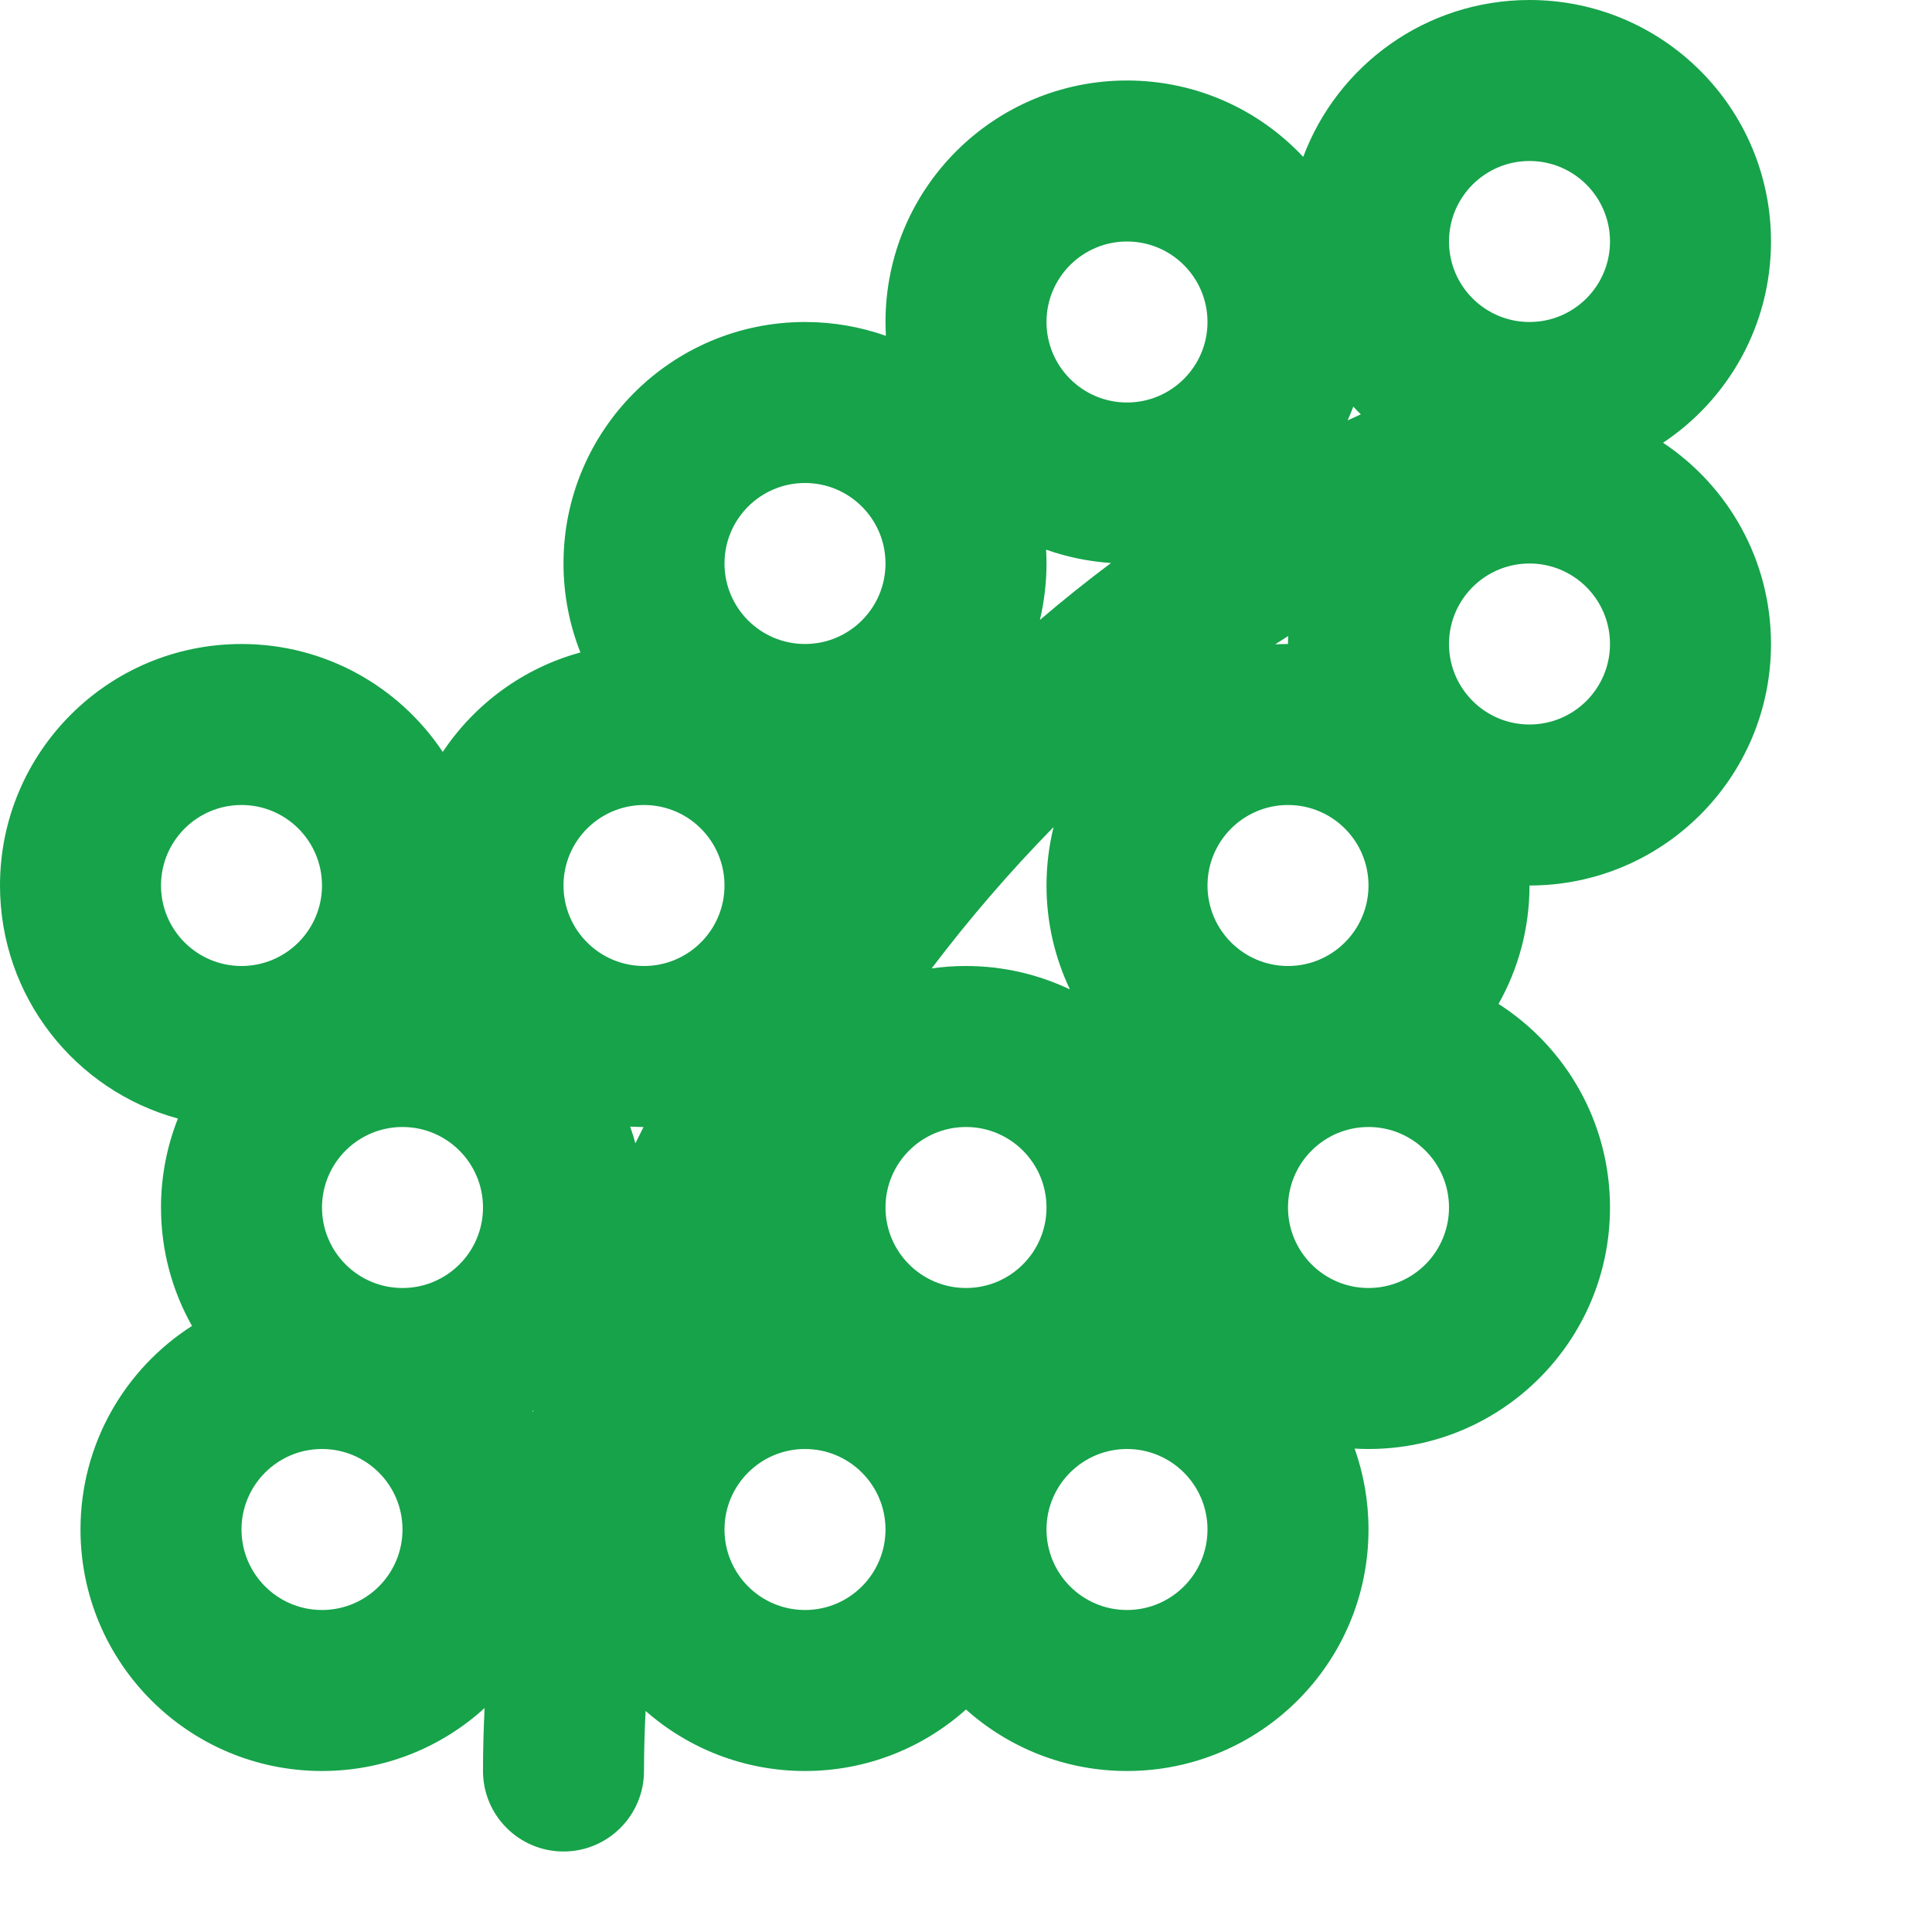
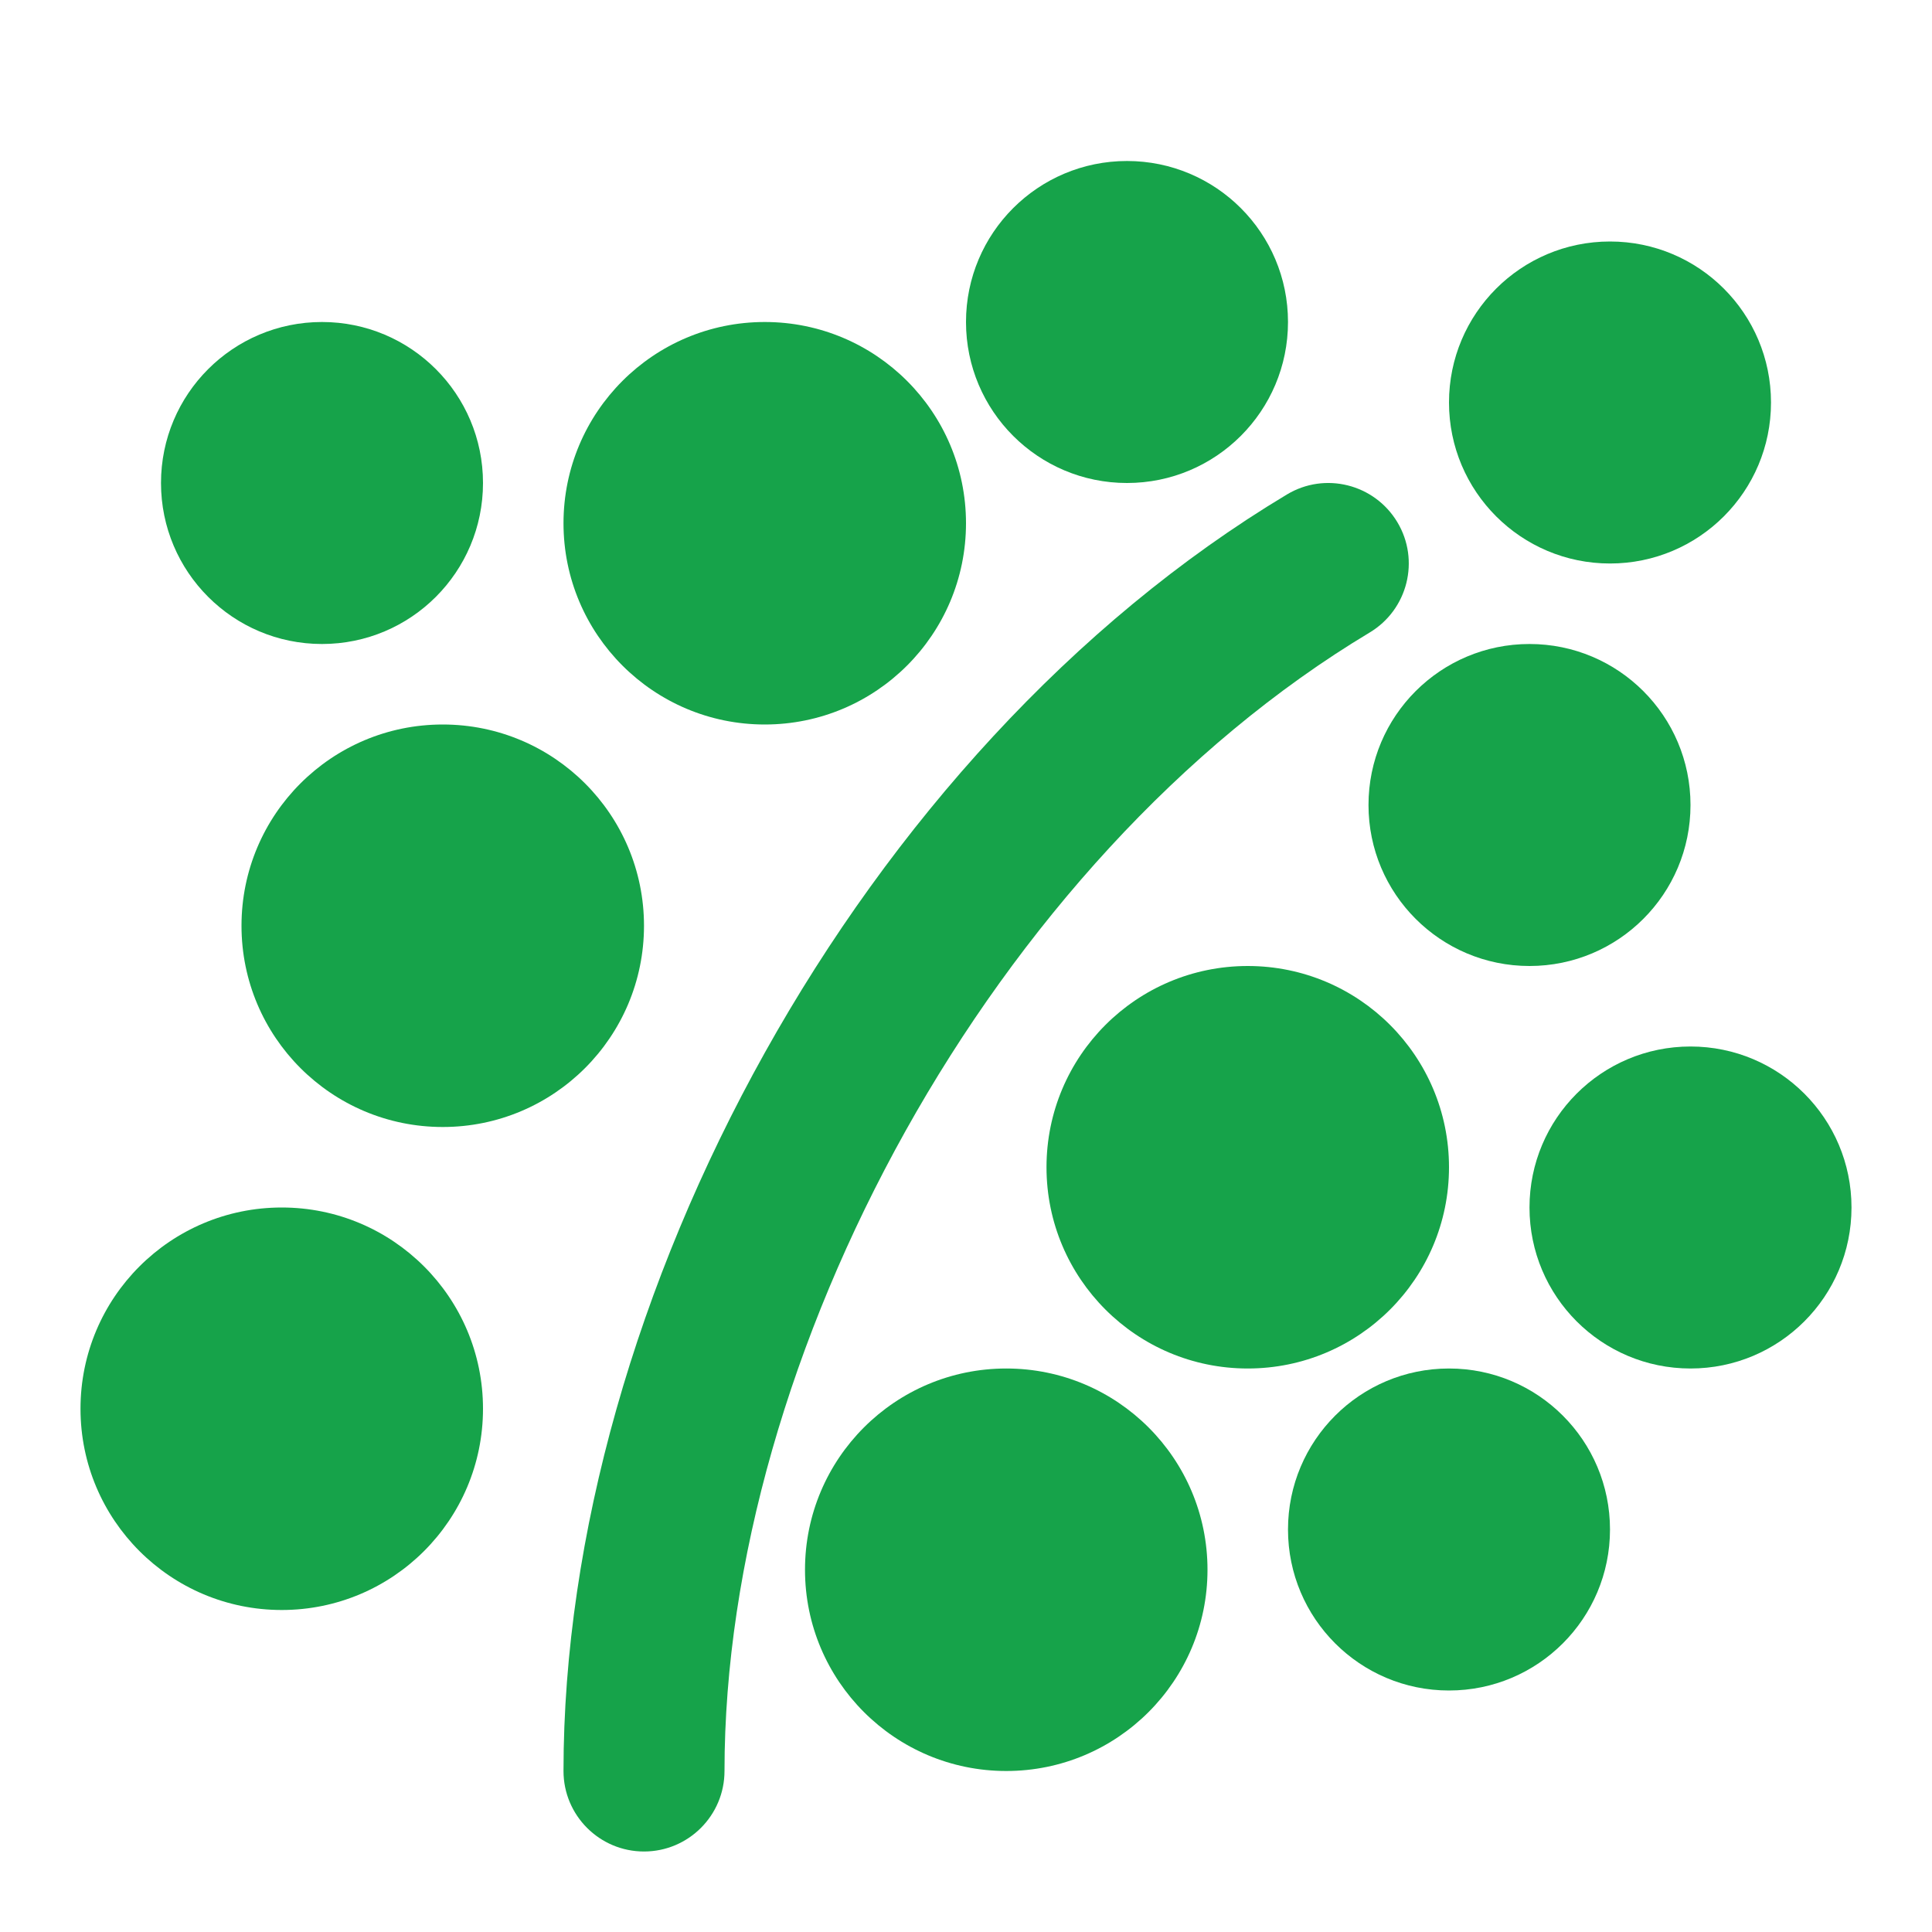
<svg xmlns="http://www.w3.org/2000/svg" width="24" height="24" viewBox="0 0 24 24" fill="none">
-   <path fill-rule="evenodd" clip-rule="evenodd" d="M19 0C17.713 0 16.615 0.81 16.189 1.949C15.642 1.365 14.864 1 14 1C12.343 1 11 2.343 11 4C11 4.058 11.002 4.115 11.005 4.172C10.691 4.061 10.352 4 10 4C8.343 4 7 5.343 7 7C7 7.39 7.075 7.763 7.21 8.105C6.501 8.298 5.897 8.745 5.5 9.341C4.963 8.533 4.043 8 3 8C1.343 8 0 9.343 0 11C0 12.383 0.936 13.548 2.21 13.895C2.075 14.237 2 14.61 2 15C2 15.535 2.14 16.037 2.385 16.471C1.552 17.004 1 17.938 1 19C1 20.657 2.343 22 4 22C4.778 22 5.487 21.704 6.02 21.218C6.007 21.479 6 21.739 6 22C6 22.552 6.448 23 7 23C7.552 23 8 22.552 8 22C8 21.751 8.007 21.503 8.02 21.254C8.549 21.718 9.241 22 10 22C10.768 22 11.469 21.711 12 21.236C12.531 21.711 13.232 22 14 22C15.657 22 17 20.657 17 19C17 18.648 16.939 18.309 16.828 17.995C16.885 17.998 16.942 18 17 18C18.657 18 20 16.657 20 15C20 13.938 19.448 13.004 18.615 12.471C18.86 12.037 19 11.535 19 11C20.657 11 22 9.657 22 8C22 6.957 21.467 6.037 20.659 5.5C21.467 4.963 22 4.043 22 3C22 1.343 20.657 0 19 0ZM18 3C18 2.448 18.448 2 19 2C19.552 2 20 2.448 20 3C20 3.552 19.552 4 19 4C18.448 4 18 3.552 18 3ZM6.622 17.54C6.623 17.534 6.625 17.527 6.627 17.521C6.623 17.523 6.619 17.526 6.615 17.529C6.617 17.532 6.619 17.536 6.622 17.54ZM7.893 14.203C7.874 14.133 7.852 14.063 7.828 13.995C7.883 13.998 7.938 14 7.994 14C7.96 14.068 7.926 14.135 7.893 14.203ZM12.918 7.701C13.206 7.455 13.501 7.219 13.801 6.994C13.52 6.975 13.25 6.918 12.995 6.828C12.998 6.885 13 6.942 13 7C13 7.242 12.971 7.476 12.918 7.701ZM16.741 5.222C16.766 5.166 16.789 5.109 16.811 5.051C16.841 5.084 16.873 5.116 16.905 5.147C16.85 5.172 16.795 5.197 16.741 5.222ZM11 19C11 18.448 10.552 18 10 18C9.448 18 9 18.448 9 19C9 19.552 9.448 20 10 20C10.552 20 11 19.552 11 19ZM13 19C13 19.552 13.448 20 14 20C14.552 20 15 19.552 15 19C15 18.448 14.552 18 14 18C13.448 18 13 18.448 13 19ZM13.291 12.291C13.105 11.9 13 11.462 13 11C13 10.75 13.031 10.506 13.088 10.274C12.551 10.821 12.044 11.409 11.573 12.03C11.712 12.01 11.855 12 12 12C12.462 12 12.9 12.105 13.291 12.291ZM16 8C16 7.967 16 7.934 16.002 7.901C15.948 7.935 15.895 7.969 15.841 8.004C15.894 8.001 15.947 8 16 8ZM19 7C18.448 7 18 7.448 18 8C18 8.552 18.448 9 19 9C19.552 9 20 8.552 20 8C20 7.448 19.552 7 19 7ZM15 11C15 10.448 15.448 10 16 10C16.552 10 17 10.448 17 11C17 11.552 16.552 12 16 12C15.448 12 15 11.552 15 11ZM17 14C16.448 14 16 14.448 16 15C16 15.552 16.448 16 17 16C17.552 16 18 15.552 18 15C18 14.448 17.552 14 17 14ZM11 15C11 14.448 11.448 14 12 14C12.552 14 13 14.448 13 15C13 15.552 12.552 16 12 16C11.448 16 11 15.552 11 15ZM14 3C13.448 3 13 3.448 13 4C13 4.552 13.448 5 14 5C14.552 5 15 4.552 15 4C15 3.448 14.552 3 14 3ZM9 7C9 6.448 9.448 6 10 6C10.552 6 11 6.448 11 7C11 7.552 10.552 8 10 8C9.448 8 9 7.552 9 7ZM8 10C7.448 10 7 10.448 7 11C7 11.552 7.448 12 8 12C8.552 12 9 11.552 9 11C9 10.448 8.552 10 8 10ZM2 11C2 10.448 2.448 10 3 10C3.552 10 4 10.448 4 11C4 11.552 3.552 12 3 12C2.448 12 2 11.552 2 11ZM5 14C4.448 14 4 14.448 4 15C4 15.552 4.448 16 5 16C5.552 16 6 15.552 6 15C6 14.448 5.552 14 5 14ZM3 19C3 18.448 3.448 18 4 18C4.552 18 5 18.448 5 19C5 19.552 4.552 20 4 20C3.448 20 3 19.552 3 19Z" fill="#16A34A" />
+   <path fill-rule="evenodd" clip-rule="evenodd" d="M17.358 6.486C17.642 6.959 17.488 7.573 17.015 7.857C12.324 10.672 9 16.842 9 22C9 22.552 8.552 23 8 23C7.448 23 7 22.552 7 22C7 16.158 10.676 9.328 15.986 6.143C16.459 5.858 17.073 6.012 17.358 6.486Z" fill="#16A34A" />
+   <path d="M18 14.5C18 15.881 16.881 17 15.5 17C14.119 17 13 15.881 13 14.5C13 13.119 14.119 12 15.5 12C16.881 12 18 13.119 18 14.5Z" fill="#16A34A" />
+   <path d="M15 19.5C15 20.881 13.881 22 12.5 22C11.119 22 10 20.881 10 19.5C10 18.119 11.119 17 12.5 17C13.881 17 15 18.119 15 19.5Z" fill="#16A34A" />
+   <path d="M20 19C20 20.105 19.105 21 18 21C16.895 21 16 20.105 16 19C16 17.895 16.895 17 18 17C19.105 17 20 17.895 20 19Z" fill="#16A34A" />
+   <path d="M6 6C6 7.105 5.105 8 4 8C2.895 8 2 7.105 2 6C2 4.895 2.895 4 4 4C5.105 4 6 4.895 6 6Z" fill="#16A34A" />
+   <path d="M23 15C23 16.105 22.105 17 21 17C19.895 17 19 16.105 19 15C19 13.895 19.895 13 21 13C22.105 13 23 13.895 23 15Z" fill="#16A34A" />
+   <path d="M21 10C21 11.105 20.105 12 19 12C17.895 12 17 11.105 17 10C17 8.895 17.895 8 19 8C20.105 8 21 8.895 21 10Z" fill="#16A34A" />
+   <path d="M16 4C16 5.105 15.105 6 14 6C12.895 6 12 5.105 12 4C12 2.895 12.895 2 14 2C15.105 2 16 2.895 16 4Z" fill="#16A34A" />
+   <path d="M22 5C22 6.105 21.105 7 20 7C18.895 7 18 6.105 18 5C18 3.895 18.895 3 20 3C21.105 3 22 3.895 22 5Z" fill="#16A34A" />
+   <path d="M12 6.5C12 7.881 10.881 9 9.5 9C8.119 9 7 7.881 7 6.5C7 5.119 8.119 4 9.5 4C10.881 4 12 5.119 12 6.5Z" fill="#16A34A" />
+   <path d="M8 11.5C8 12.881 6.881 14 5.5 14C4.119 14 3 12.881 3 11.5C3 10.119 4.119 9 5.5 9C6.881 9 8 10.119 8 11.5Z" fill="#16A34A" />
+   <path d="M6 17.5C6 18.881 4.881 20 3.5 20C2.119 20 1 18.881 1 17.5C1 16.119 2.119 15 3.5 15C4.881 15 6 16.119 6 17.5Z" fill="#16A34A" />
</svg>
